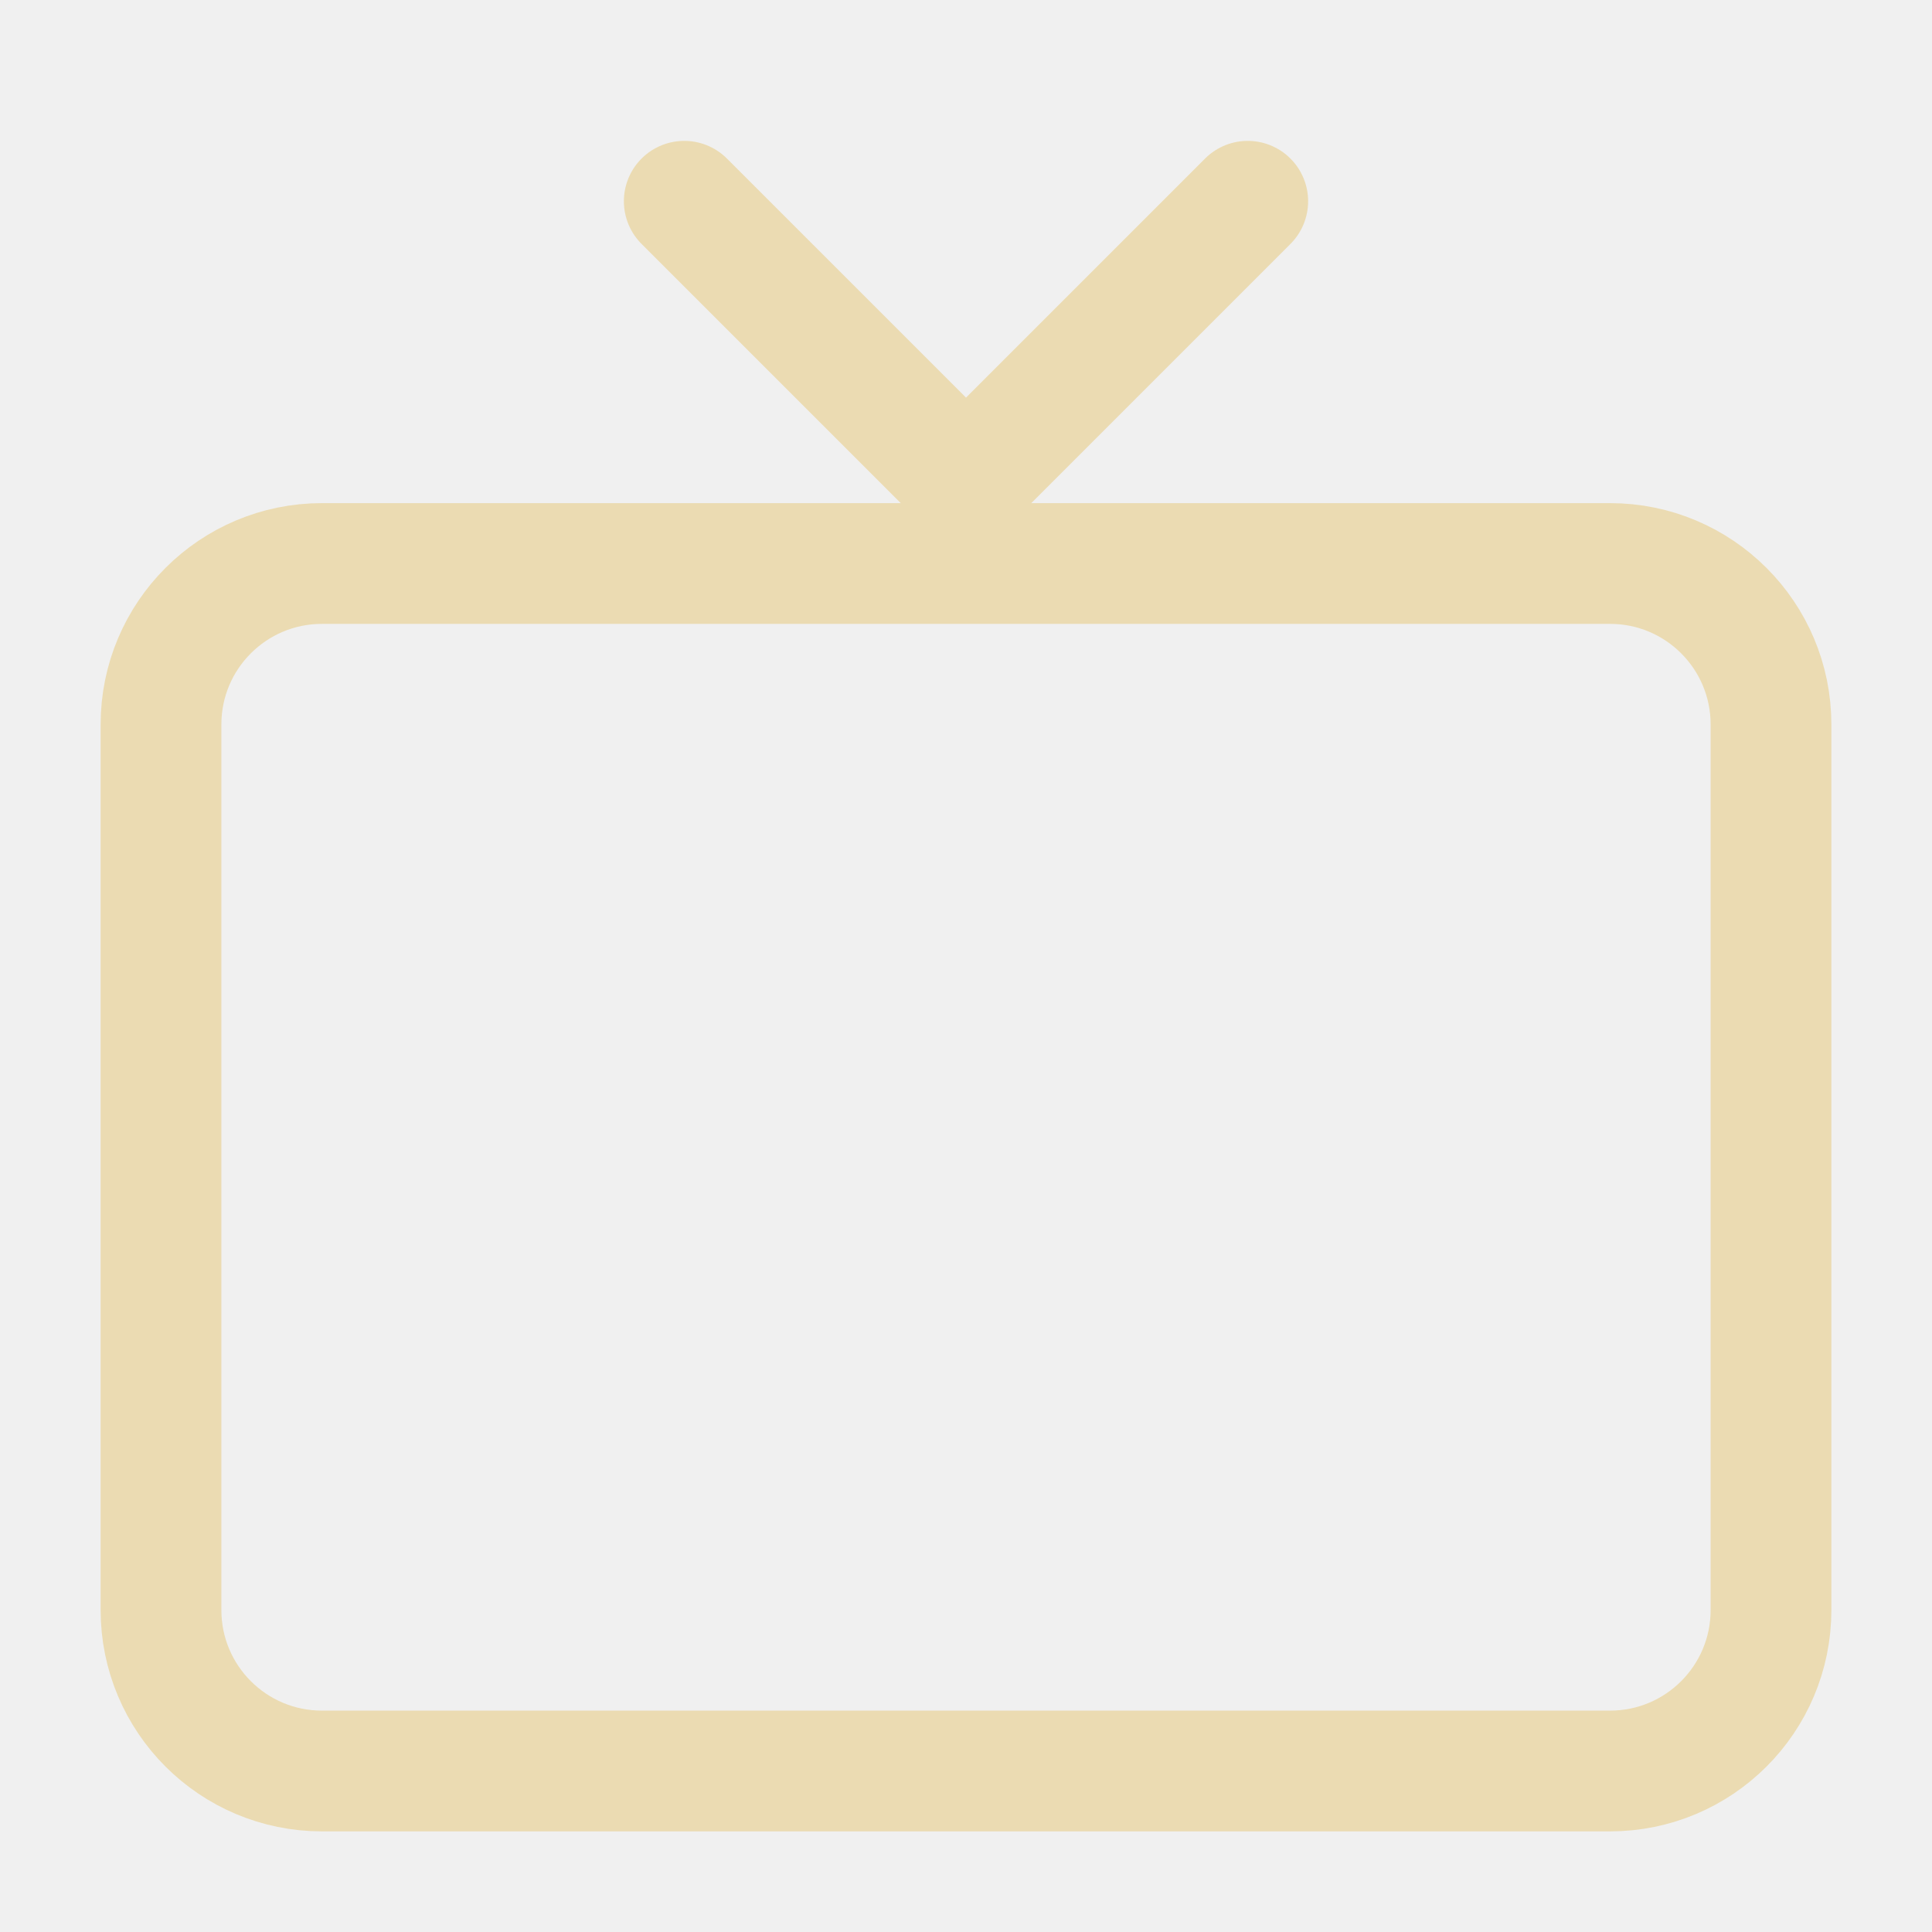
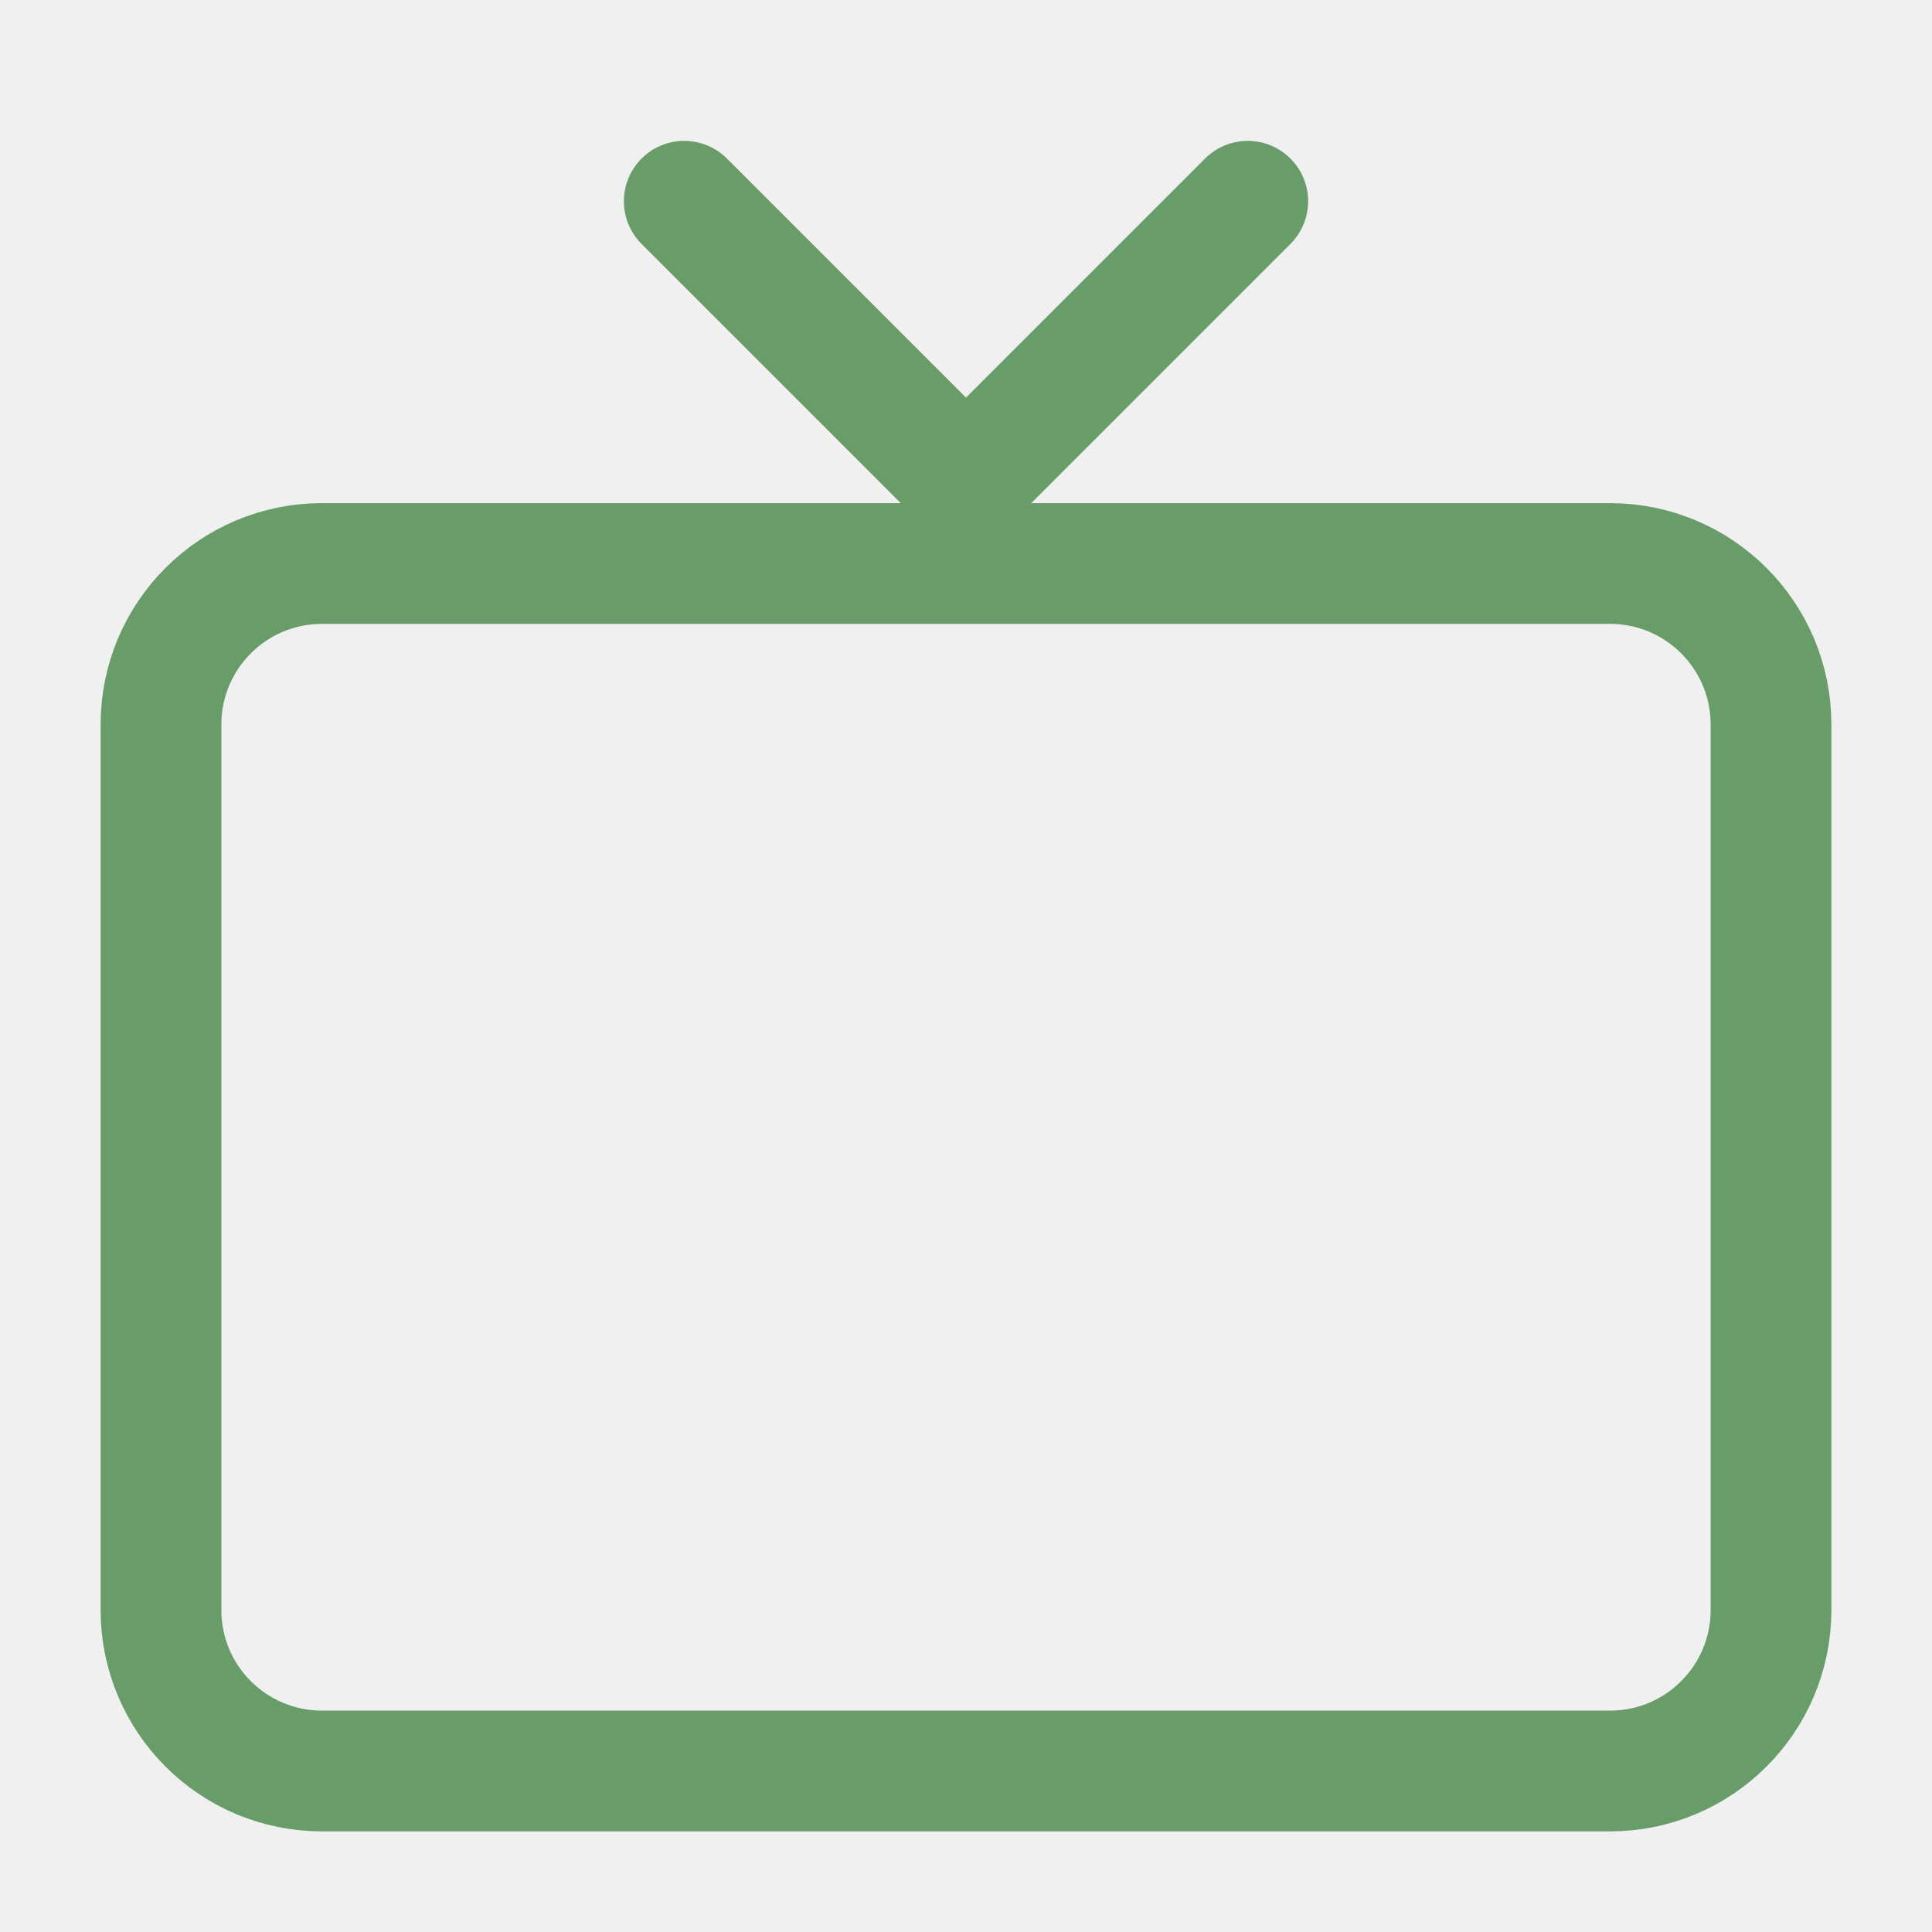
<svg xmlns="http://www.w3.org/2000/svg" width="48px" height="48px" stroke-width="1.5" viewBox="0 0 24 24" fill="none" color="#ffffff" version="1.1" id="svg1536">
  <defs id="defs1540" />
-   <path d="M2 20V9C2 7.895 2.895 7 4 7H20C21.105 7 22 7.895 22 9V20C22 21.105 21.105 22 20 22H4C2.895 22 2 21.105 2 20Z" stroke="#ffffff" stroke-width="1.5" id="path1532" style="stroke:#ebdbb2;stroke-opacity:1" />
-   <path d="M8.5 2.5L12 6L15.5 2.5" stroke="#ffffff" stroke-width="1.5" stroke-linecap="round" stroke-linejoin="round" id="path1534" style="stroke:#ebdbb2;stroke-opacity:1" />
+   <path d="M2 20V9C2 7.895 2.895 7 4 7H20C21.105 7 22 7.895 22 9V20C22 21.105 21.105 22 20 22H4C2.895 22 2 21.105 2 20Z" stroke="#ffffff" stroke-width="1.5" id="path1532" style="stroke:#689d6a;stroke-opacity:1" />
+   <path d="M8.5 2.5L12 6L15.5 2.5" stroke="#ffffff" stroke-width="1.5" stroke-linecap="round" stroke-linejoin="round" id="path1534" style="stroke:#689d6a;stroke-opacity:1" />
</svg>
